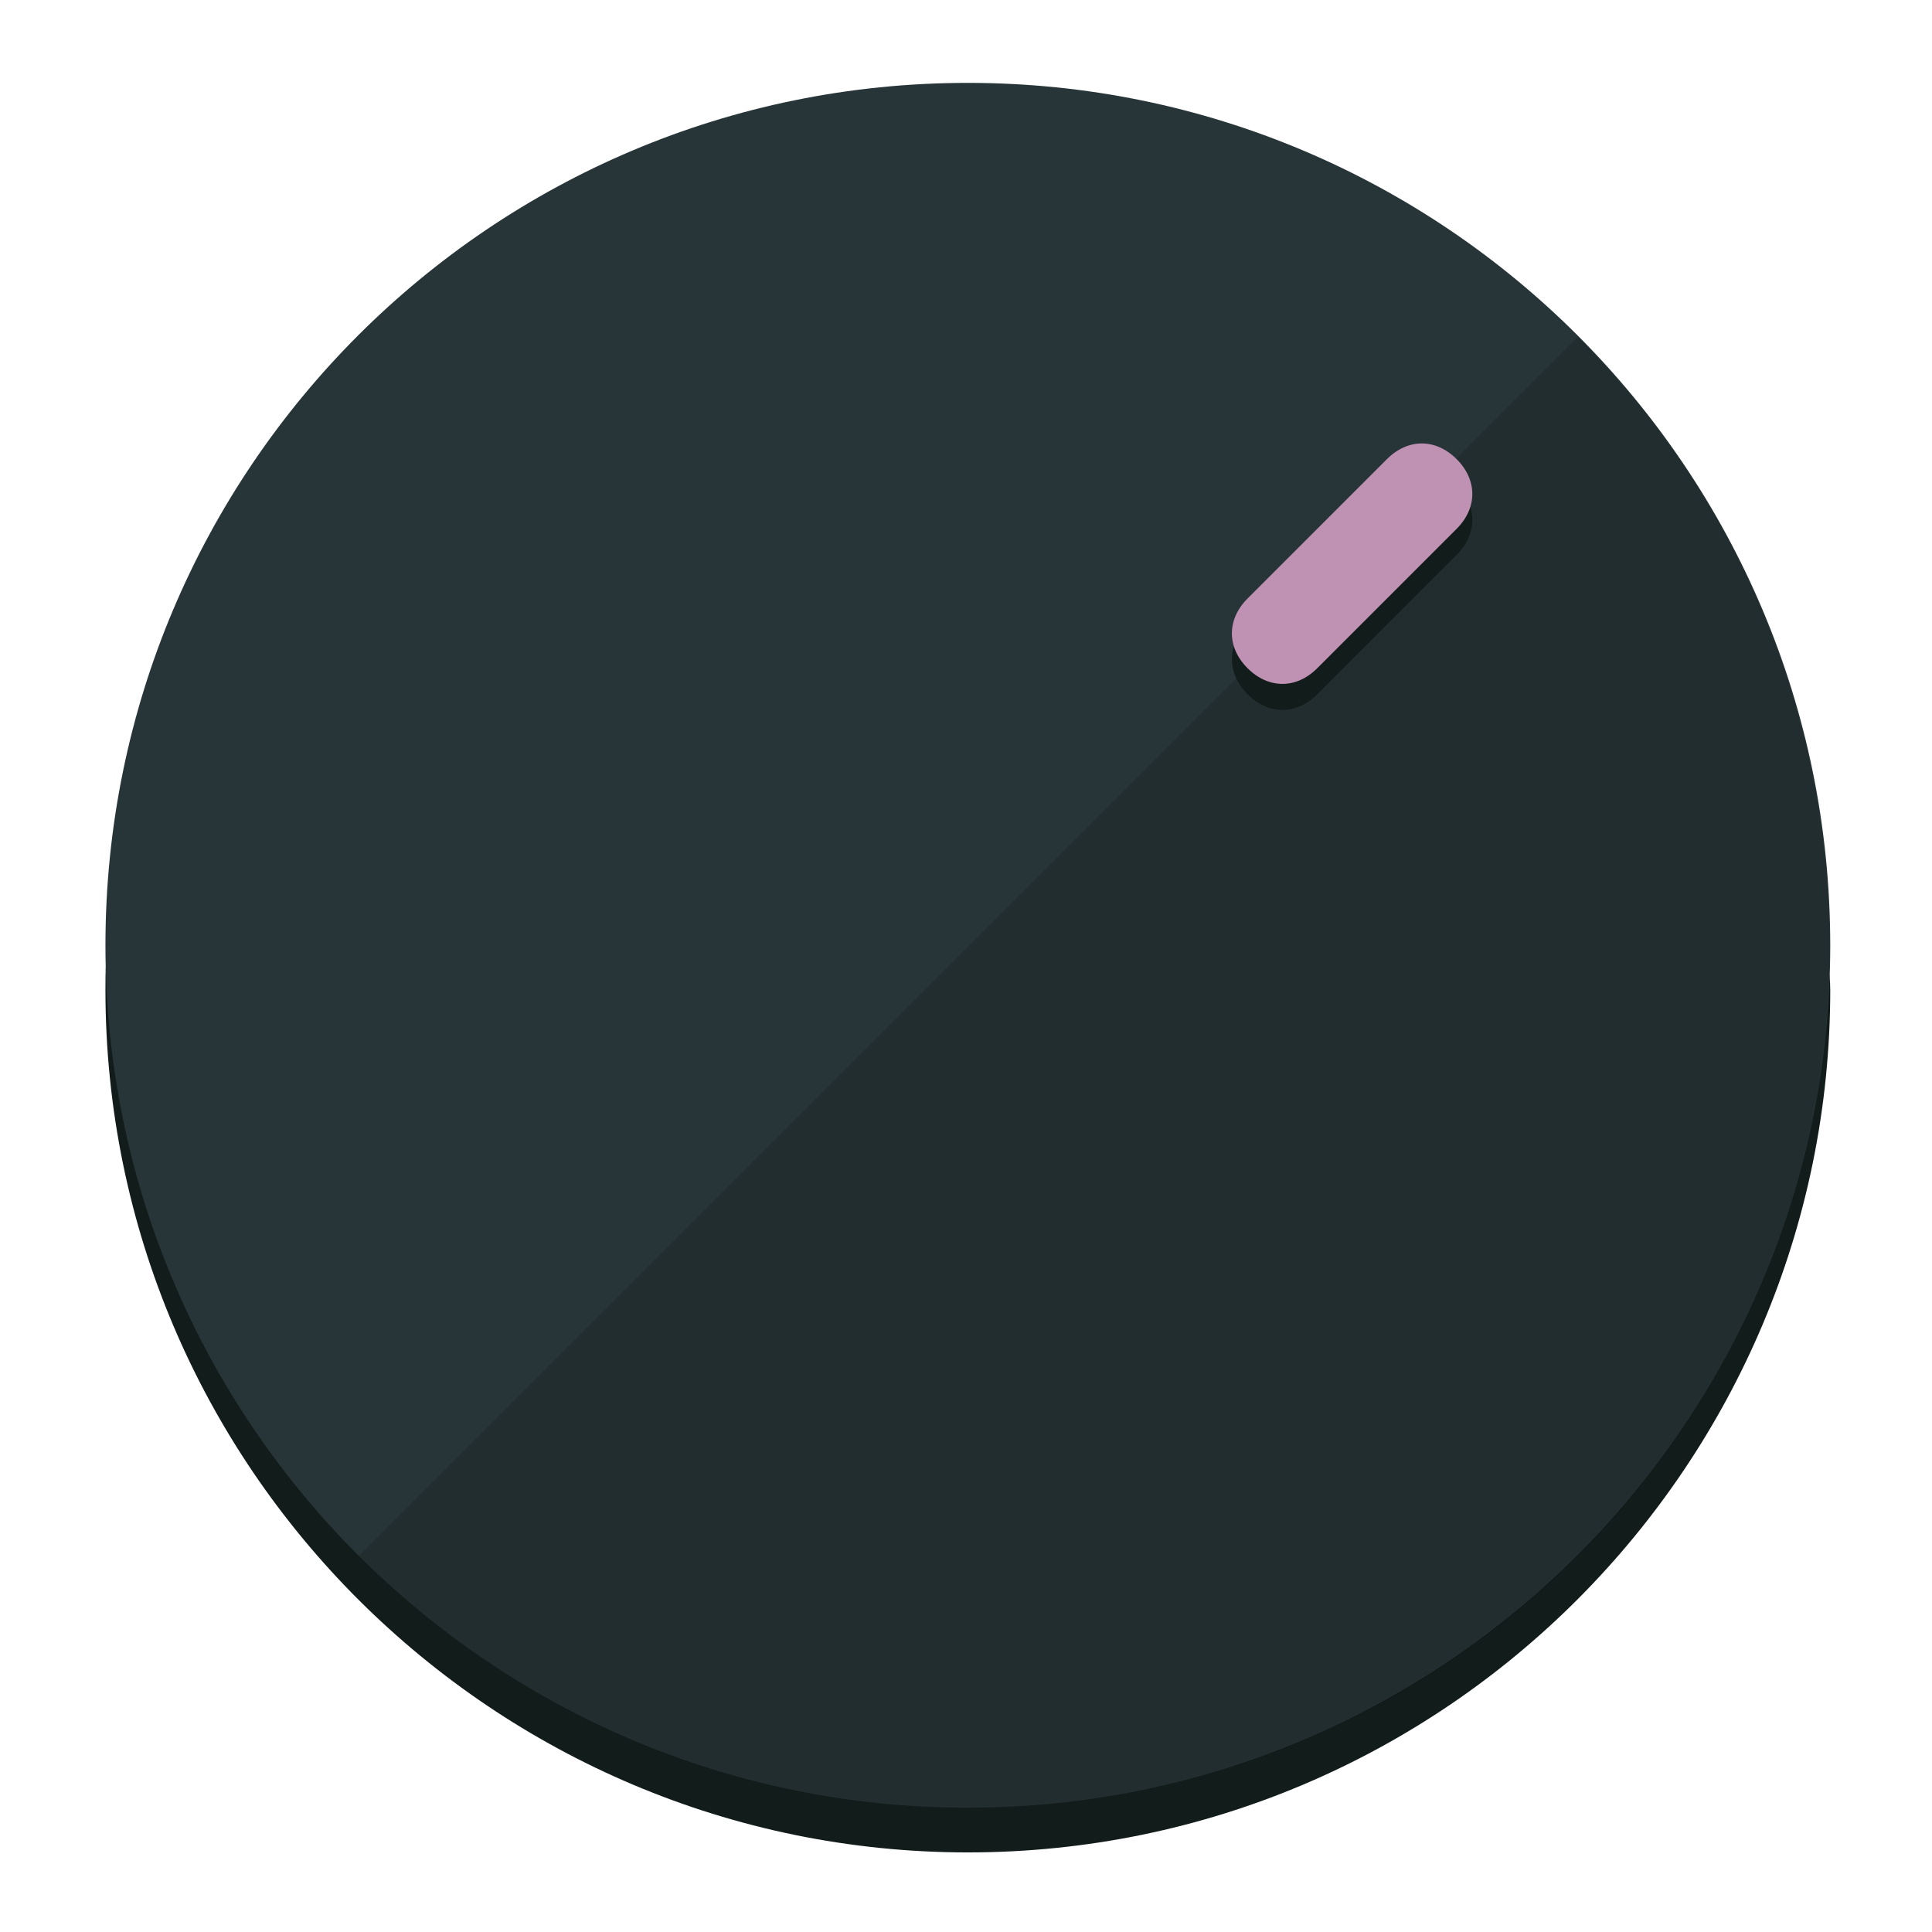
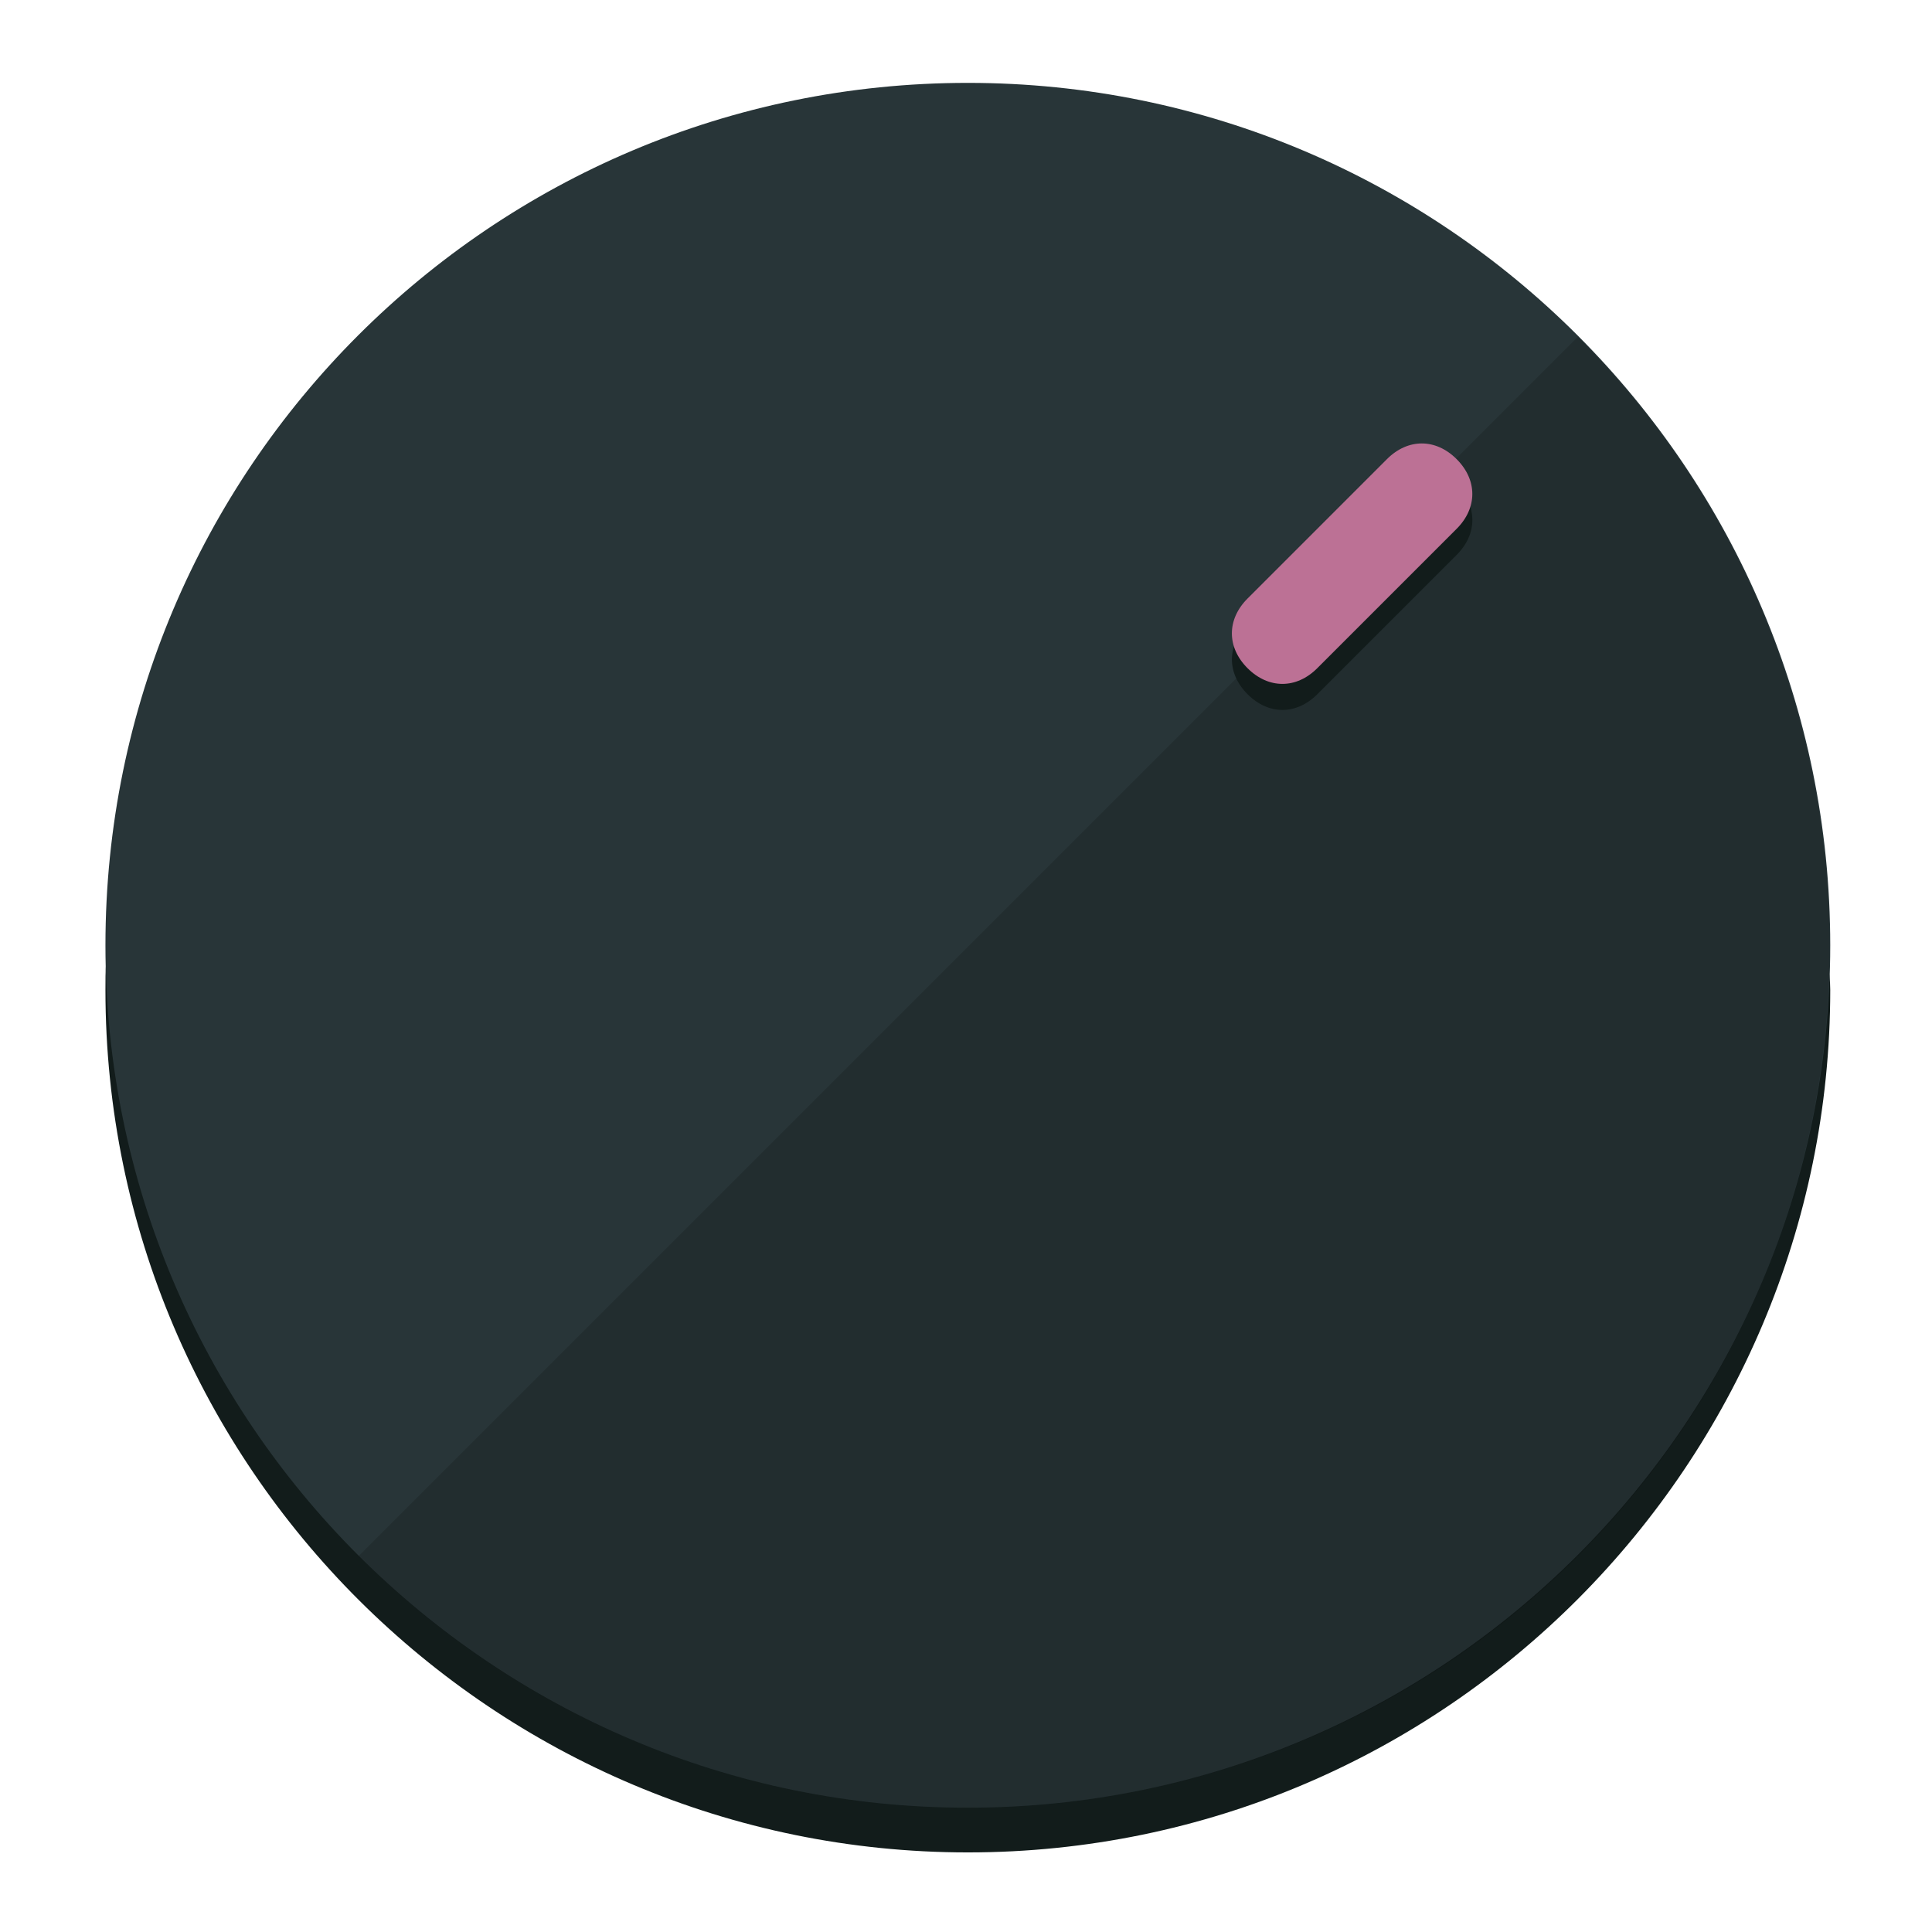
<svg xmlns="http://www.w3.org/2000/svg" height="120px" width="120px" version="1.1" id="Layer_1" viewBox="0 0 496.8 496.8" xml:space="preserve">
  <defs id="defs23" />
  <g id="g3158">
    <path style="display:inline;fill:#121c1b;fill-opacity:1;stroke-width:1.584" d="m 248.875,445.92 c 116.582,0 212.89,-91.238 220.493,-205.286 0,5.069 1.267,8.87 1.267,13.939 0,121.651 -98.842,221.76 -221.76,221.76 -121.651,0 -221.76,-98.842 -221.76,-221.76 0,-5.069 0,-8.87 1.267,-13.939 7.603,114.048 103.91,205.286 220.493,205.286 z" id="path8" />
    <circle style="display:inline;fill:#283538;fill-opacity:1;stroke-width:1.584" cx="248.875" cy="243.071" r="221.76" id="circle12" />
    <path style="display:inline;fill:#000000;fill-opacity:0.154;stroke-width:1.587" d="m 405.744,86.606 c 86.308,86.308 86.308,227.193 0,313.5 -86.308,86.308 -227.193,86.308 -313.5,0" id="path14" />
  </g>
  <g id="g3198">
    <circle style="display:none;fill:#000000;fill-opacity:0;stroke-width:1.584" cx="347.932" cy="-3.454" r="221.76" id="circle12-3" transform="rotate(45)" />
    <path style="display:inline;fill:#121c1b;fill-opacity:1;stroke-width:1.584" d="m 338.732,178.525 c -5.376,5.376 -12.545,5.376 -17.921,-3e-5 v 0 c -5.376,-5.376 -5.376,-12.545 -1e-5,-17.921 l 35.842,-35.842 c 5.376,-5.376 12.545,-5.376 17.921,2e-5 v 0 c 5.376,5.376 5.376,12.545 0,17.921 z" id="path3789" />
-     <path style="display:inline;fill:#BF91B3;stroke-width:1.584" d="m 338.722,171.826 c -5.376,5.376 -12.545,5.376 -17.921,-2e-5 v 0 c -5.376,-5.376 -5.376,-12.545 0,-17.921 l 35.842,-35.842 c 5.376,-5.376 12.545,-5.376 17.921,-10e-6 v 0 c 5.376,5.376 5.376,12.545 0,17.921 z" id="path915" />
+     <path style="display:inline;fill:#BC7195;stroke-width:1.584" d="m 338.722,171.826 c -5.376,5.376 -12.545,5.376 -17.921,-2e-5 v 0 c -5.376,-5.376 -5.376,-12.545 0,-17.921 l 35.842,-35.842 c 5.376,-5.376 12.545,-5.376 17.921,-10e-6 v 0 c 5.376,5.376 5.376,12.545 0,17.921 z" id="path915" />
  </g>
</svg>
